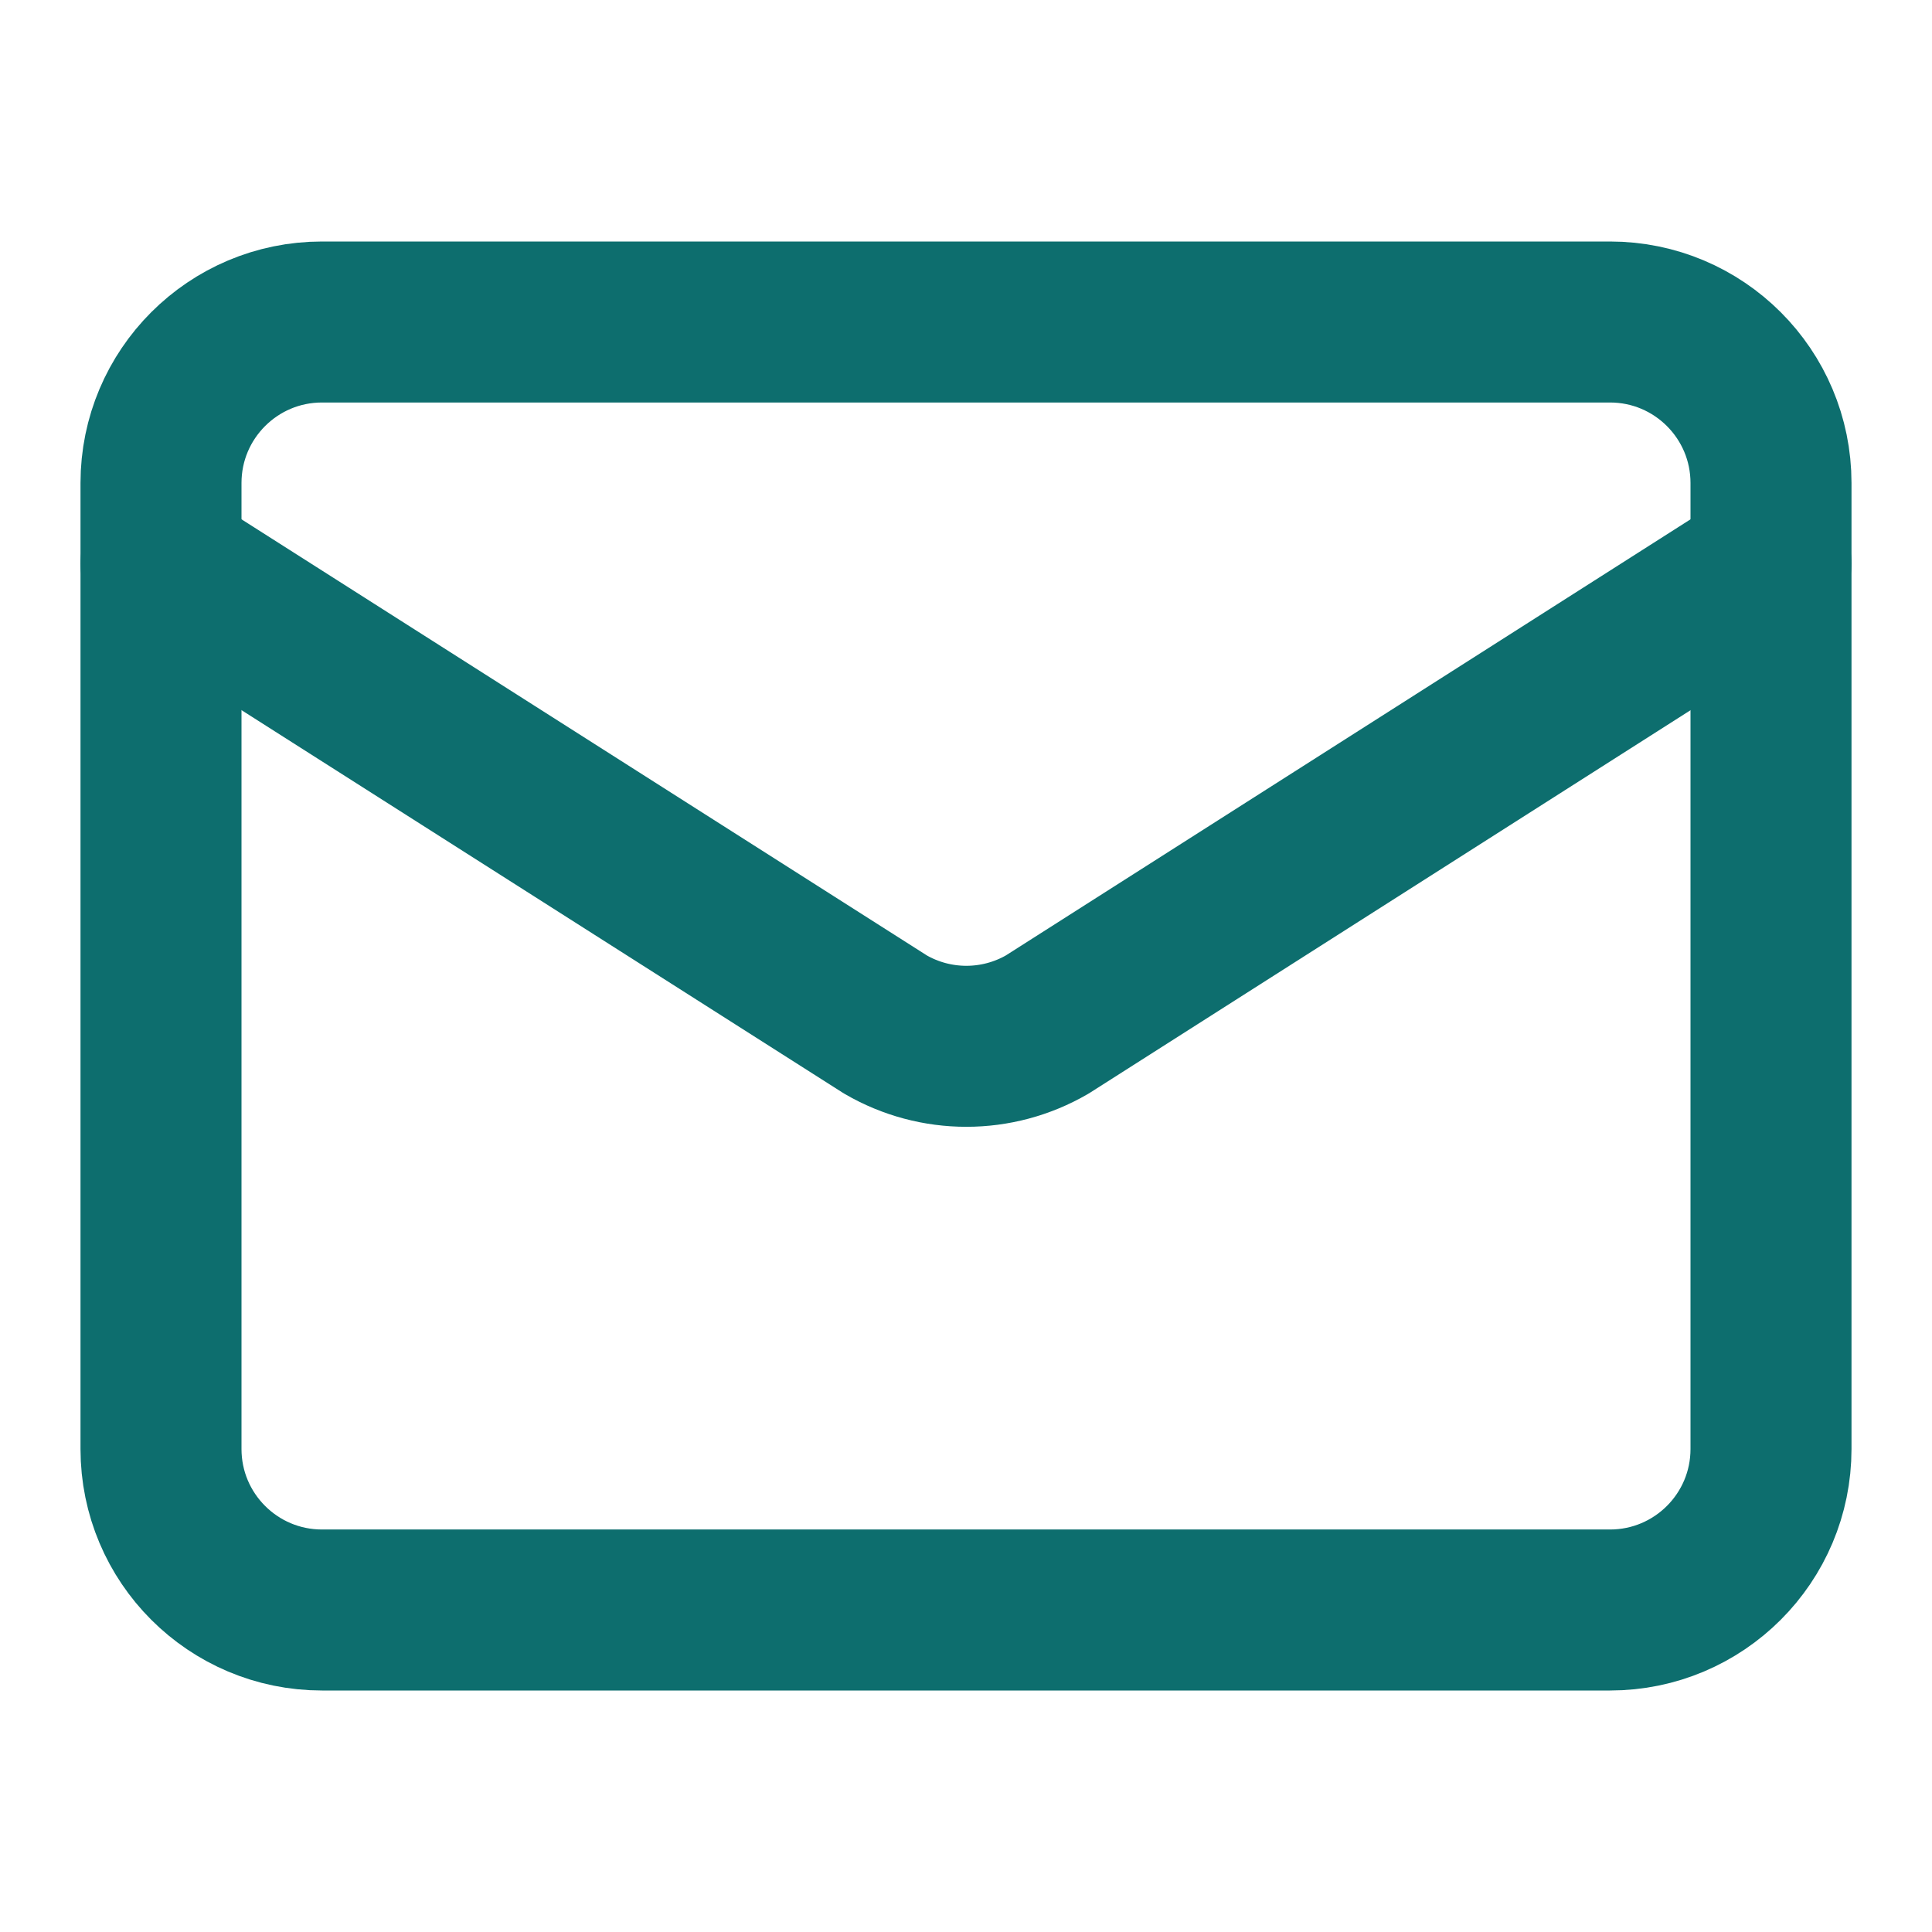
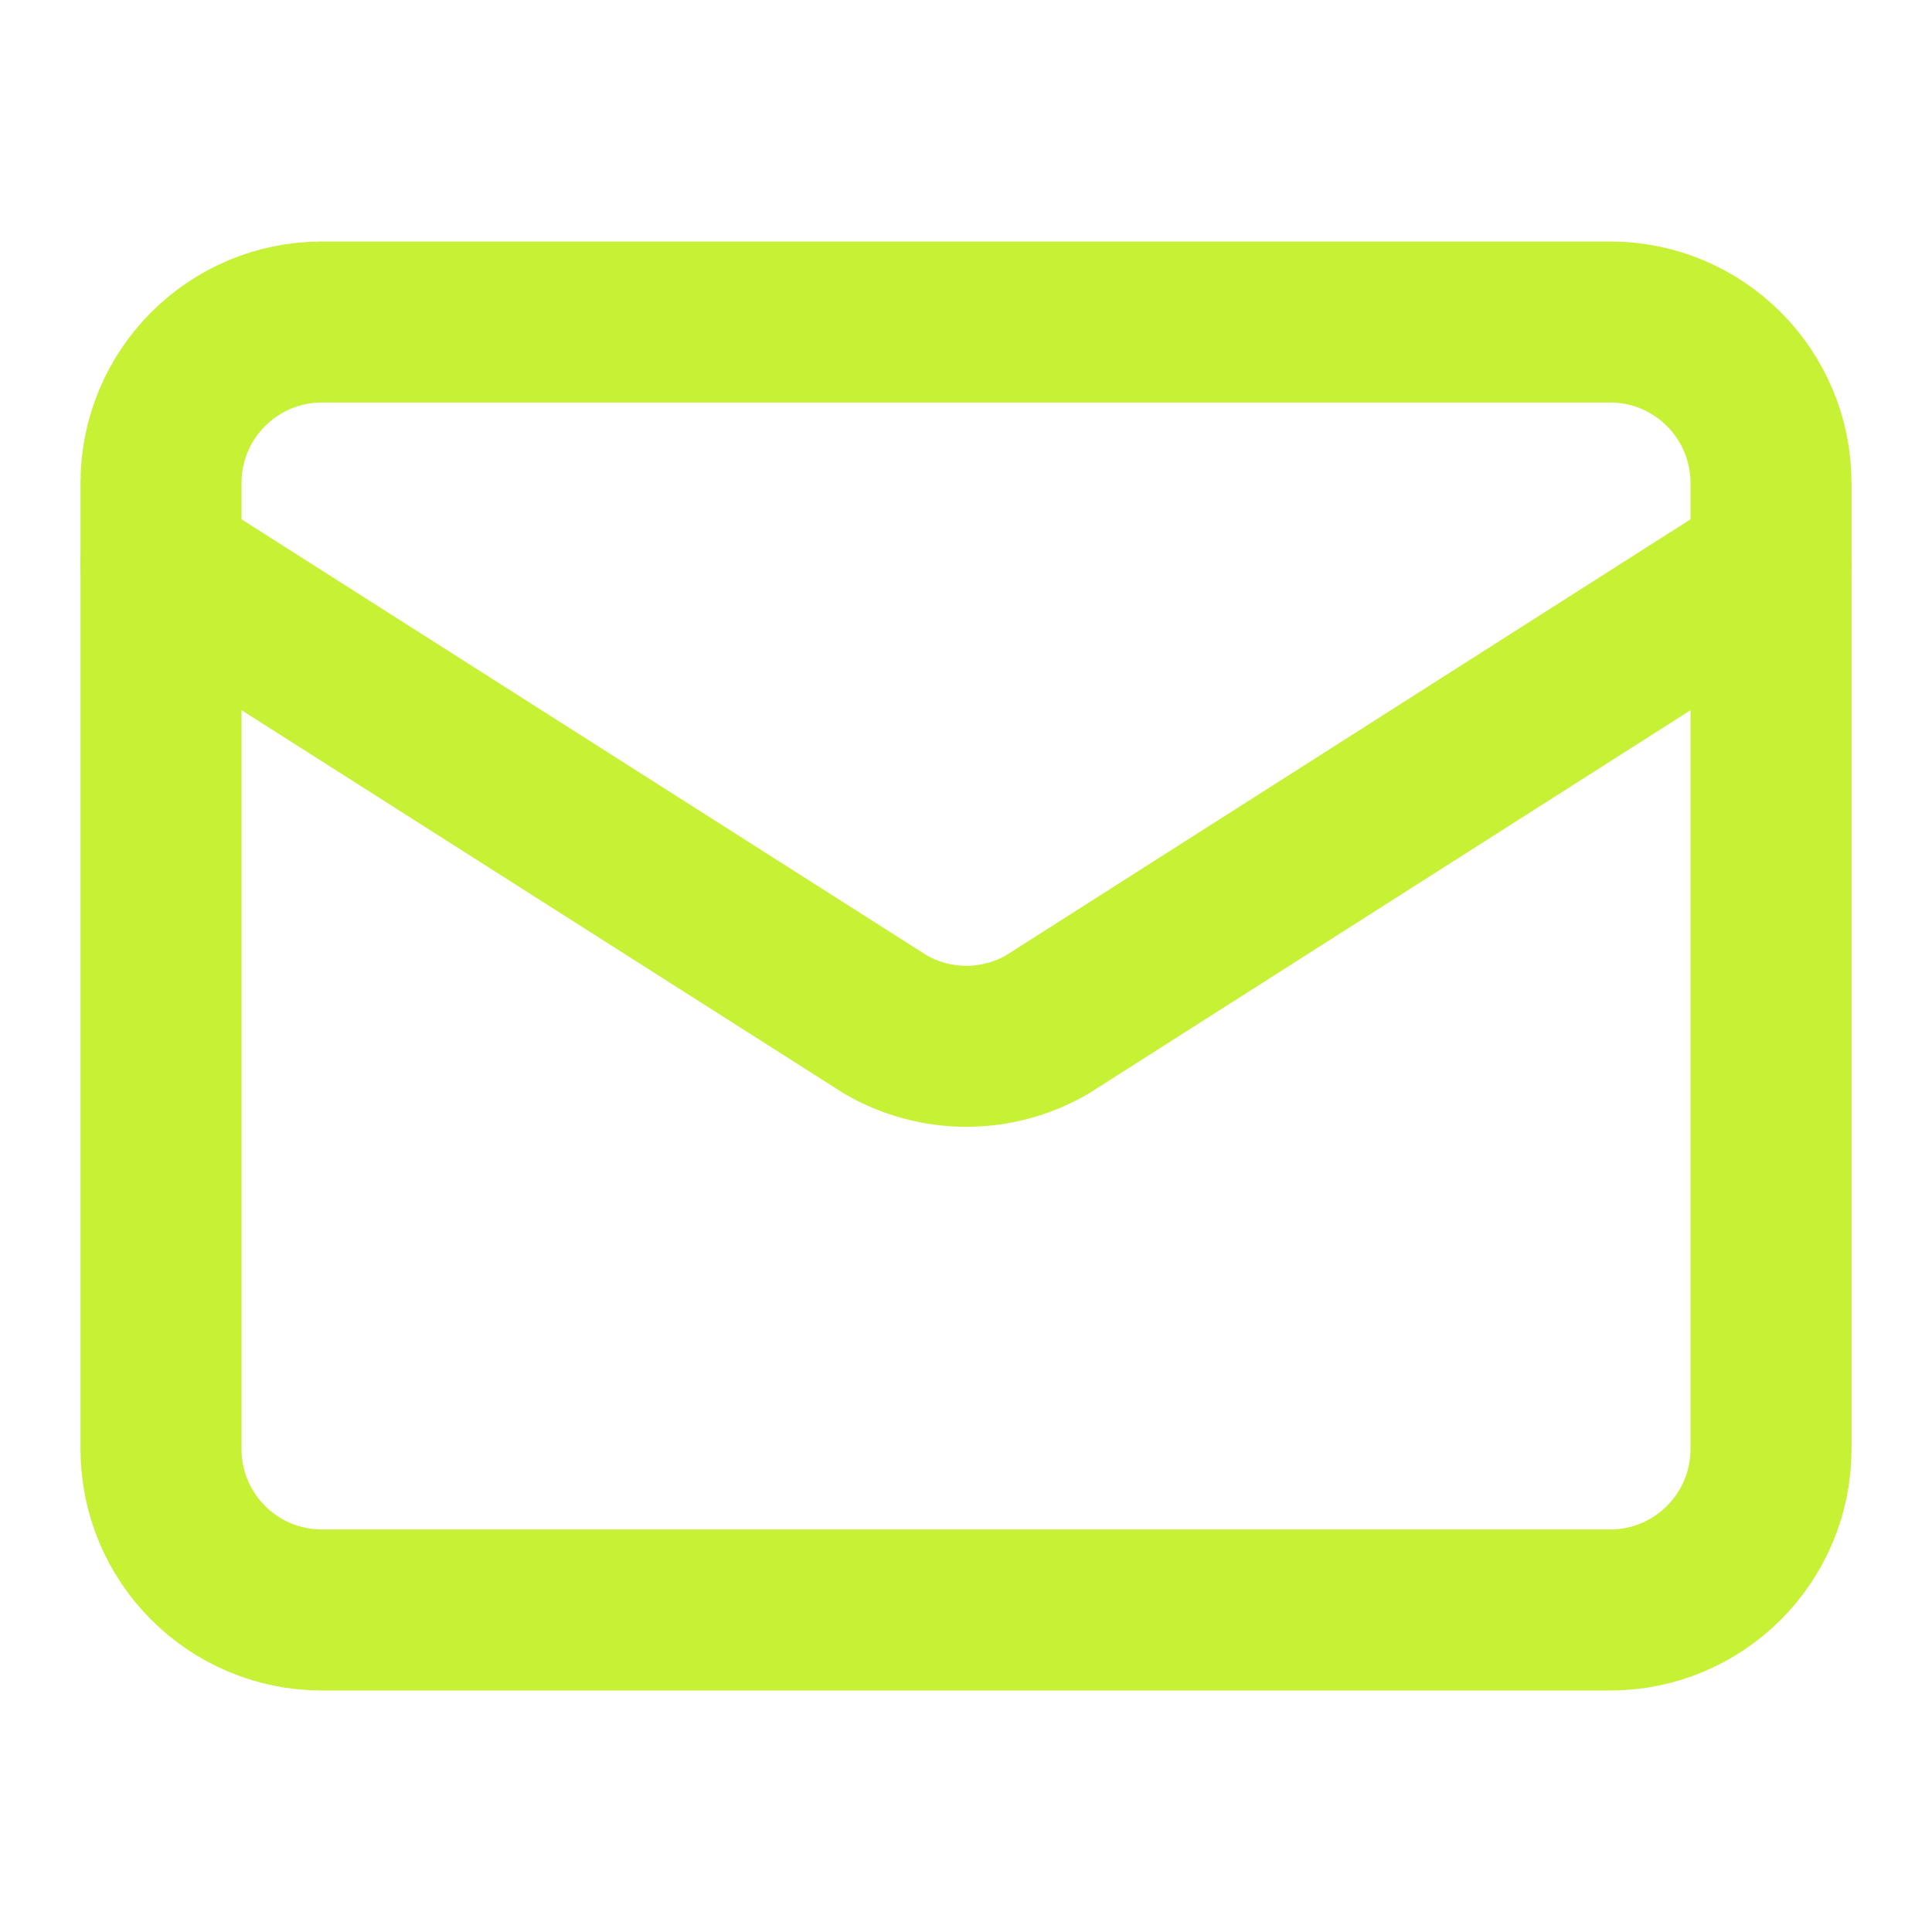
- <svg xmlns="http://www.w3.org/2000/svg" width="24" height="24" viewBox="0 0 24 24" fill="none" stroke="#0D6E6E" stroke-width="2" stroke-linecap="round" stroke-linejoin="round">
+ <svg xmlns="http://www.w3.org/2000/svg" width="24" height="24" viewBox="0 0 24 24" fill="none" stroke="#C6F135" stroke-width="2" stroke-linecap="round" stroke-linejoin="round">
  <path d="m22 7-8.991 5.727a2 2 0 0 1-2.009 0L2 7" />
  <rect x="2" y="4" width="20" height="16" rx="2" />
</svg>
